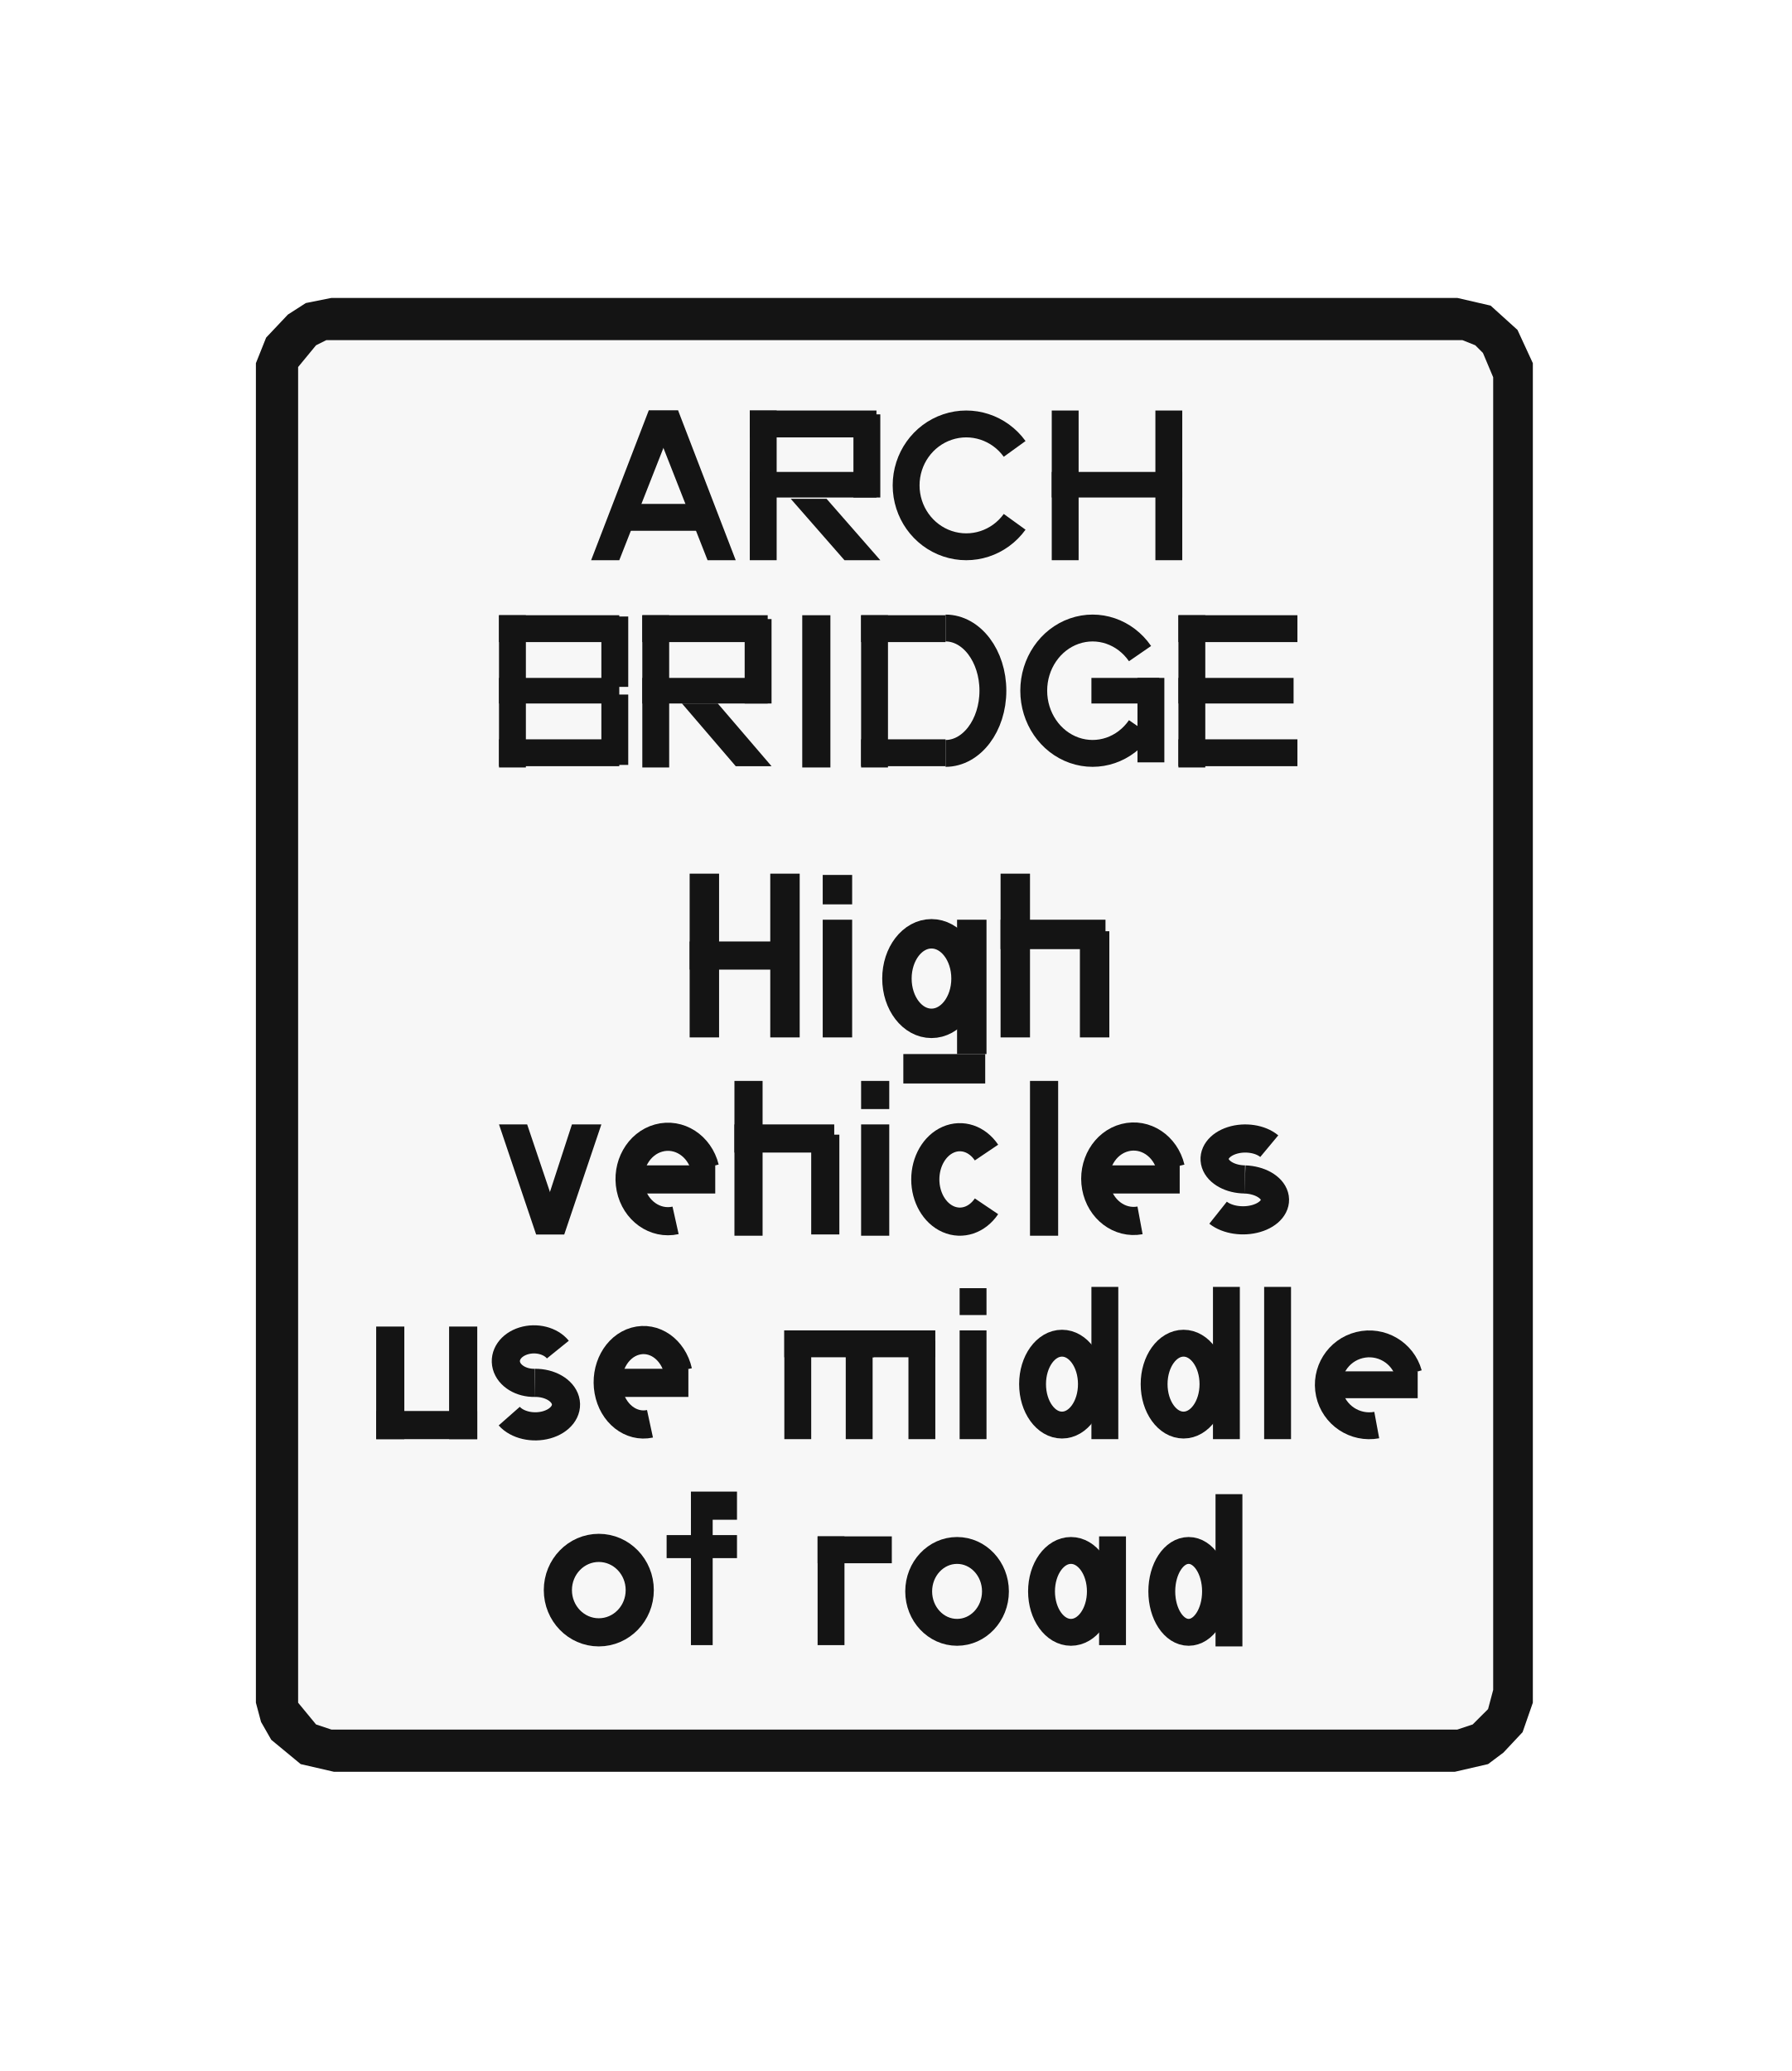
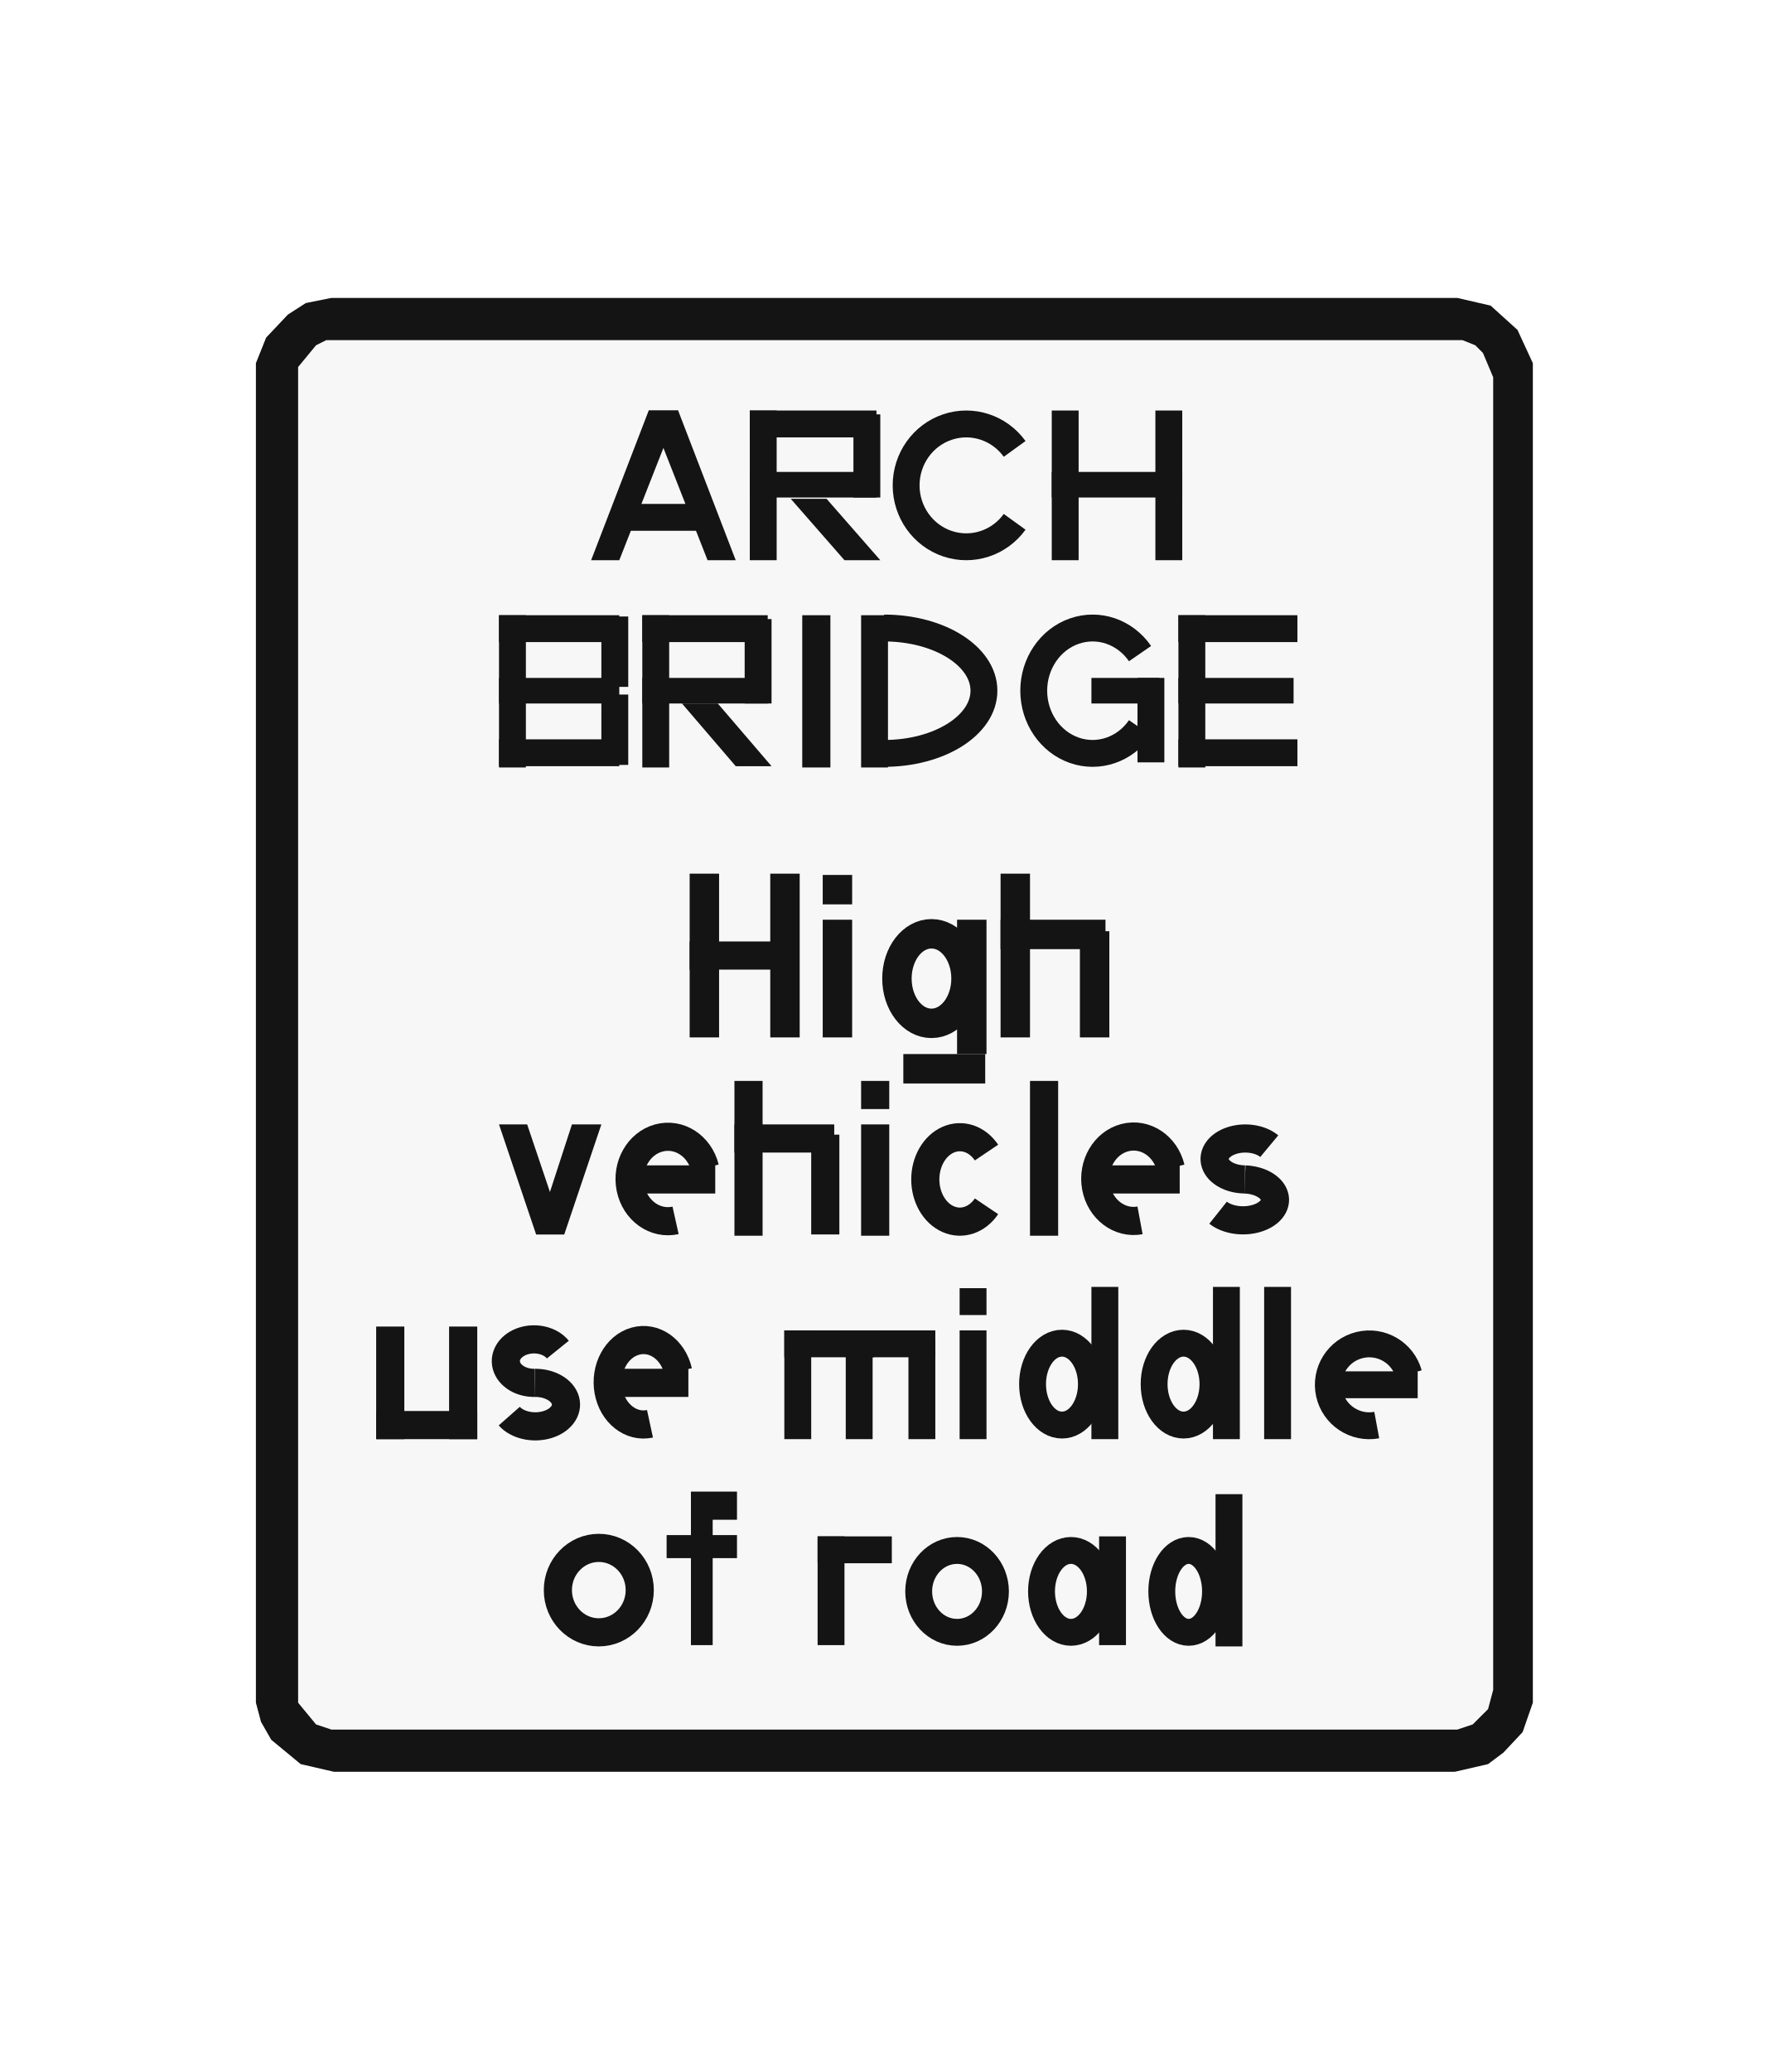
<svg xmlns="http://www.w3.org/2000/svg" viewBox="-0.7 -0.808 1.4 1.615" width="160" height="185" role="img">
  <rect x="-0.5" y="-0.577" width="1.0" height="1.153" fill="none" />
  <path d="M-0.475,-0.564 -0.492,-0.546 -0.5,-0.526 -0.5,0.521 -0.496,0.536 -0.488,0.55 -0.465,0.569 -0.439,0.575 0.437,0.575 0.463,0.569 0.475,0.56 0.49,0.544 0.498,0.521 0.498,-0.526 0.486,-0.552 0.465,-0.571 0.439,-0.577 -0.441,-0.577 -0.461,-0.573Z" fill="#141414" fill-rule="evenodd" />
  <path d="M-0.453,-0.54 -0.467,-0.523 -0.467,0.521 -0.453,0.538 -0.441,0.542 0.439,0.542 0.451,0.538 0.463,0.526 0.467,0.511 0.467,-0.515 0.459,-0.534 0.453,-0.54 0.443,-0.544 -0.445,-0.544Z" fill="#F7F7F7" fill-rule="evenodd" />
  <polygon points="-0.193,-0.489 -0.17,-0.489 -0.216,-0.372 -0.238,-0.372" fill="#141414" />
  <polygon points="-0.193,-0.489 -0.17,-0.489 -0.125,-0.372 -0.147,-0.372" fill="#141414" />
  <rect x="-0.211" y="-0.416" width="0.059" height="0.021" fill="#141414" />
  <rect x="-0.114" y="-0.489" width="0.021" height="0.117" fill="#141414" />
  <rect x="-0.114" y="-0.489" width="0.099" height="0.021" fill="#141414" />
  <rect x="-0.114" y="-0.441" width="0.099" height="0.02" fill="#141414" />
  <rect x="-0.033" y="-0.486" width="0.021" height="0.065" fill="#141414" />
  <polygon points="-0.082,-0.42 -0.054,-0.42 -0.012,-0.372 -0.04,-0.372" fill="#141414" />
  <path d="M 0.093 -0.459 A 0.047 0.048 0 1 0 0.093 -0.402" fill="none" stroke="#141414" stroke-width="0.021" stroke-linecap="butt" stroke-linejoin="miter" />
  <rect x="0.122" y="-0.489" width="0.021" height="0.117" fill="#141414" />
  <rect x="0.203" y="-0.489" width="0.021" height="0.117" fill="#141414" />
  <rect x="0.122" y="-0.441" width="0.102" height="0.02" fill="#141414" />
  <rect x="-0.31" y="-0.329" width="0.021" height="0.119" fill="#141414" />
  <rect x="-0.31" y="-0.329" width="0.094" height="0.021" fill="#141414" />
  <rect x="-0.31" y="-0.28" width="0.094" height="0.02" fill="#141414" />
  <rect x="-0.31" y="-0.232" width="0.094" height="0.021" fill="#141414" />
  <rect x="-0.23" y="-0.328" width="0.021" height="0.055" fill="#141414" />
  <rect x="-0.23" y="-0.267" width="0.021" height="0.055" fill="#141414" />
  <rect x="-0.198" y="-0.329" width="0.021" height="0.119" fill="#141414" />
  <rect x="-0.198" y="-0.329" width="0.098" height="0.021" fill="#141414" />
  <rect x="-0.198" y="-0.28" width="0.098" height="0.02" fill="#141414" />
  <rect x="-0.118" y="-0.326" width="0.021" height="0.066" fill="#141414" />
  <polygon points="-0.167,-0.26 -0.139,-0.26 -0.097,-0.211 -0.125,-0.211" fill="#141414" />
  <rect x="-0.073" y="-0.329" width="0.022" height="0.119" fill="#141414" />
  <rect x="-0.027" y="-0.329" width="0.021" height="0.119" fill="#141414" />
-   <rect x="-0.027" y="-0.329" width="0.066" height="0.021" fill="#141414" />
-   <rect x="-0.027" y="-0.232" width="0.066" height="0.021" fill="#141414" />
-   <path d="M 0.039 -0.319 A 0.037 0.049 0 0 1 0.039 -0.221" fill="none" stroke="#141414" stroke-width="0.021" stroke-linecap="butt" stroke-linejoin="miter" />
+   <path d="M -0.009 -0.319 A 0.078 0.049 0 0 1 -0.009 -0.221" fill="none" stroke="#141414" stroke-width="0.021" stroke-linecap="butt" stroke-linejoin="miter" />
  <path d="M 0.191 -0.299 A 0.046 0.049 0 1 0 0.191 -0.241" fill="none" stroke="#141414" stroke-width="0.021" stroke-linecap="butt" stroke-linejoin="miter" />
  <rect x="0.153" y="-0.28" width="0.053" height="0.02" fill="#141414" />
  <rect x="0.189" y="-0.28" width="0.021" height="0.066" fill="#141414" />
  <rect x="0.221" y="-0.329" width="0.021" height="0.119" fill="#141414" />
  <rect x="0.221" y="-0.329" width="0.093" height="0.021" fill="#141414" />
  <rect x="0.221" y="-0.28" width="0.09" height="0.02" fill="#141414" />
  <rect x="0.221" y="-0.232" width="0.093" height="0.021" fill="#141414" />
  <rect x="-0.161" y="-0.127" width="0.023" height="0.128" fill="#141414" />
  <rect x="-0.098" y="-0.127" width="0.023" height="0.128" fill="#141414" />
  <rect x="-0.161" y="-0.074" width="0.085" height="0.022" fill="#141414" />
  <rect x="-0.057" y="-0.091" width="0.023" height="0.092" fill="#141414" />
  <rect x="-0.057" y="-0.126" width="0.023" height="0.023" fill="#141414" />
  <ellipse cx="0.028" cy="-0.045" rx="0.027" ry="0.035" fill="none" stroke="#141414" stroke-width="0.023" stroke-linecap="butt" />
  <rect x="0.048" y="-0.091" width="0.023" height="0.105" fill="#141414" />
  <rect x="0.006" y="0.014" width="0.064" height="0.023" fill="#141414" />
  <rect x="0.082" y="-0.127" width="0.023" height="0.128" fill="#141414" />
  <rect x="0.082" y="-0.091" width="0.082" height="0.023" fill="#141414" />
  <rect x="0.144" y="-0.082" width="0.023" height="0.083" fill="#141414" />
  <polygon points="-0.31,0.069 -0.288,0.069 -0.259,0.155 -0.281,0.155" fill="#141414" />
  <polygon points="-0.253,0.069 -0.23,0.069 -0.259,0.155 -0.281,0.155" fill="#141414" />
  <path d="M -0.149 0.103 A 0.030 0.033 0 1 0 -0.172 0.144" fill="none" stroke="#141414" stroke-width="0.022" stroke-linecap="butt" stroke-linejoin="miter" />
  <rect x="-0.214" y="0.101" width="0.073" height="0.022" fill="#141414" />
  <rect x="-0.126" y="0.035" width="0.022" height="0.121" fill="#141414" />
  <rect x="-0.126" y="0.069" width="0.078" height="0.022" fill="#141414" />
  <rect x="-0.066" y="0.077" width="0.022" height="0.078" fill="#141414" />
  <rect x="-0.027" y="0.069" width="0.022" height="0.087" fill="#141414" />
  <rect x="-0.027" y="0.035" width="0.022" height="0.022" fill="#141414" />
  <path d="M 0.071 0.091 A 0.027 0.033 0 1 0 0.071 0.133" fill="none" stroke="#141414" stroke-width="0.022" stroke-linecap="butt" stroke-linejoin="miter" />
  <rect x="0.105" y="0.035" width="0.022" height="0.121" fill="#141414" />
  <path d="M 0.215 0.103 A 0.030 0.033 0 1 0 0.191 0.144" fill="none" stroke="#141414" stroke-width="0.022" stroke-linecap="butt" stroke-linejoin="miter" />
  <rect x="0.149" y="0.101" width="0.073" height="0.022" fill="#141414" />
  <path d="M 0.292 0.086 A 0.024 0.016 0 1 0 0.273 0.112" fill="none" stroke="#141414" stroke-width="0.022" stroke-linecap="butt" stroke-linejoin="miter" />
  <path d="M 0.252 0.138 A 0.025 0.016 0 1 0 0.273 0.112" fill="none" stroke="#141414" stroke-width="0.022" stroke-linecap="butt" stroke-linejoin="miter" />
  <rect x="-0.087" y="0.23" width="0.021" height="0.085" fill="#141414" />
  <rect x="-0.087" y="0.23" width="0.07" height="0.021" fill="#141414" />
  <rect x="-0.039" y="0.238" width="0.021" height="0.077" fill="#141414" />
  <rect x="-0.039" y="0.23" width="0.07" height="0.021" fill="#141414" />
  <rect x="0.01" y="0.238" width="0.021" height="0.077" fill="#141414" />
  <rect x="0.05" y="0.23" width="0.021" height="0.085" fill="#141414" />
  <rect x="0.05" y="0.197" width="0.021" height="0.021" fill="#141414" />
  <rect x="0.153" y="0.196" width="0.021" height="0.119" fill="#141414" />
  <ellipse cx="0.13" cy="0.272" rx="0.023" ry="0.032" fill="none" stroke="#141414" stroke-width="0.021" stroke-linecap="butt" />
  <rect x="0.248" y="0.196" width="0.021" height="0.119" fill="#141414" />
  <ellipse cx="0.225" cy="0.272" rx="0.023" ry="0.032" fill="none" stroke="#141414" stroke-width="0.021" stroke-linecap="butt" />
  <rect x="0.288" y="0.196" width="0.021" height="0.119" fill="#141414" />
  <path d="M 0.401 0.264 A 0.032 0.032 0 1 0 0.376 0.304" fill="none" stroke="#141414" stroke-width="0.021" stroke-linecap="butt" stroke-linejoin="miter" />
  <rect x="0.332" y="0.262" width="0.076" height="0.021" fill="#141414" />
  <rect x="-0.406" y="0.227" width="0.022" height="0.088" fill="#141414" />
  <rect x="-0.349" y="0.227" width="0.022" height="0.088" fill="#141414" />
  <rect x="-0.406" y="0.293" width="0.079" height="0.022" fill="#141414" />
  <path d="M -0.264 0.245 A 0.022 0.017 0 1 0 -0.282 0.271" fill="none" stroke="#141414" stroke-width="0.022" stroke-linecap="butt" stroke-linejoin="miter" />
  <path d="M -0.302 0.297 A 0.024 0.017 0 1 0 -0.282 0.271" fill="none" stroke="#141414" stroke-width="0.022" stroke-linecap="butt" stroke-linejoin="miter" />
  <path d="M -0.170 0.262 A 0.028 0.033 0 1 0 -0.192 0.303" fill="none" stroke="#141414" stroke-width="0.022" stroke-linecap="butt" stroke-linejoin="miter" />
  <rect x="-0.232" y="0.26" width="0.07" height="0.022" fill="#141414" />
  <ellipse cx="-0.232" cy="0.433" rx="0.032" ry="0.033" fill="none" stroke="#141414" stroke-width="0.022" stroke-linecap="butt" />
  <rect x="-0.16" y="0.377" width="0.017" height="0.099" fill="#141414" />
  <rect x="-0.16" y="0.356" width="0.036" height="0.022" fill="#141414" />
  <rect x="-0.179" y="0.39" width="0.055" height="0.018" fill="#141414" />
  <rect x="-0.061" y="0.391" width="0.021" height="0.085" fill="#141414" />
  <rect x="-0.061" y="0.391" width="0.058" height="0.021" fill="#141414" />
  <ellipse cx="0.048" cy="0.434" rx="0.03" ry="0.032" fill="none" stroke="#141414" stroke-width="0.021" stroke-linecap="butt" />
  <ellipse cx="0.137" cy="0.434" rx="0.023" ry="0.032" fill="none" stroke="#141414" stroke-width="0.021" stroke-linecap="butt" />
  <rect x="0.159" y="0.391" width="0.021" height="0.085" fill="#141414" />
  <rect x="0.25" y="0.358" width="0.021" height="0.119" fill="#141414" />
  <ellipse cx="0.229" cy="0.434" rx="0.021" ry="0.032" fill="none" stroke="#141414" stroke-width="0.021" stroke-linecap="butt" />
</svg>
